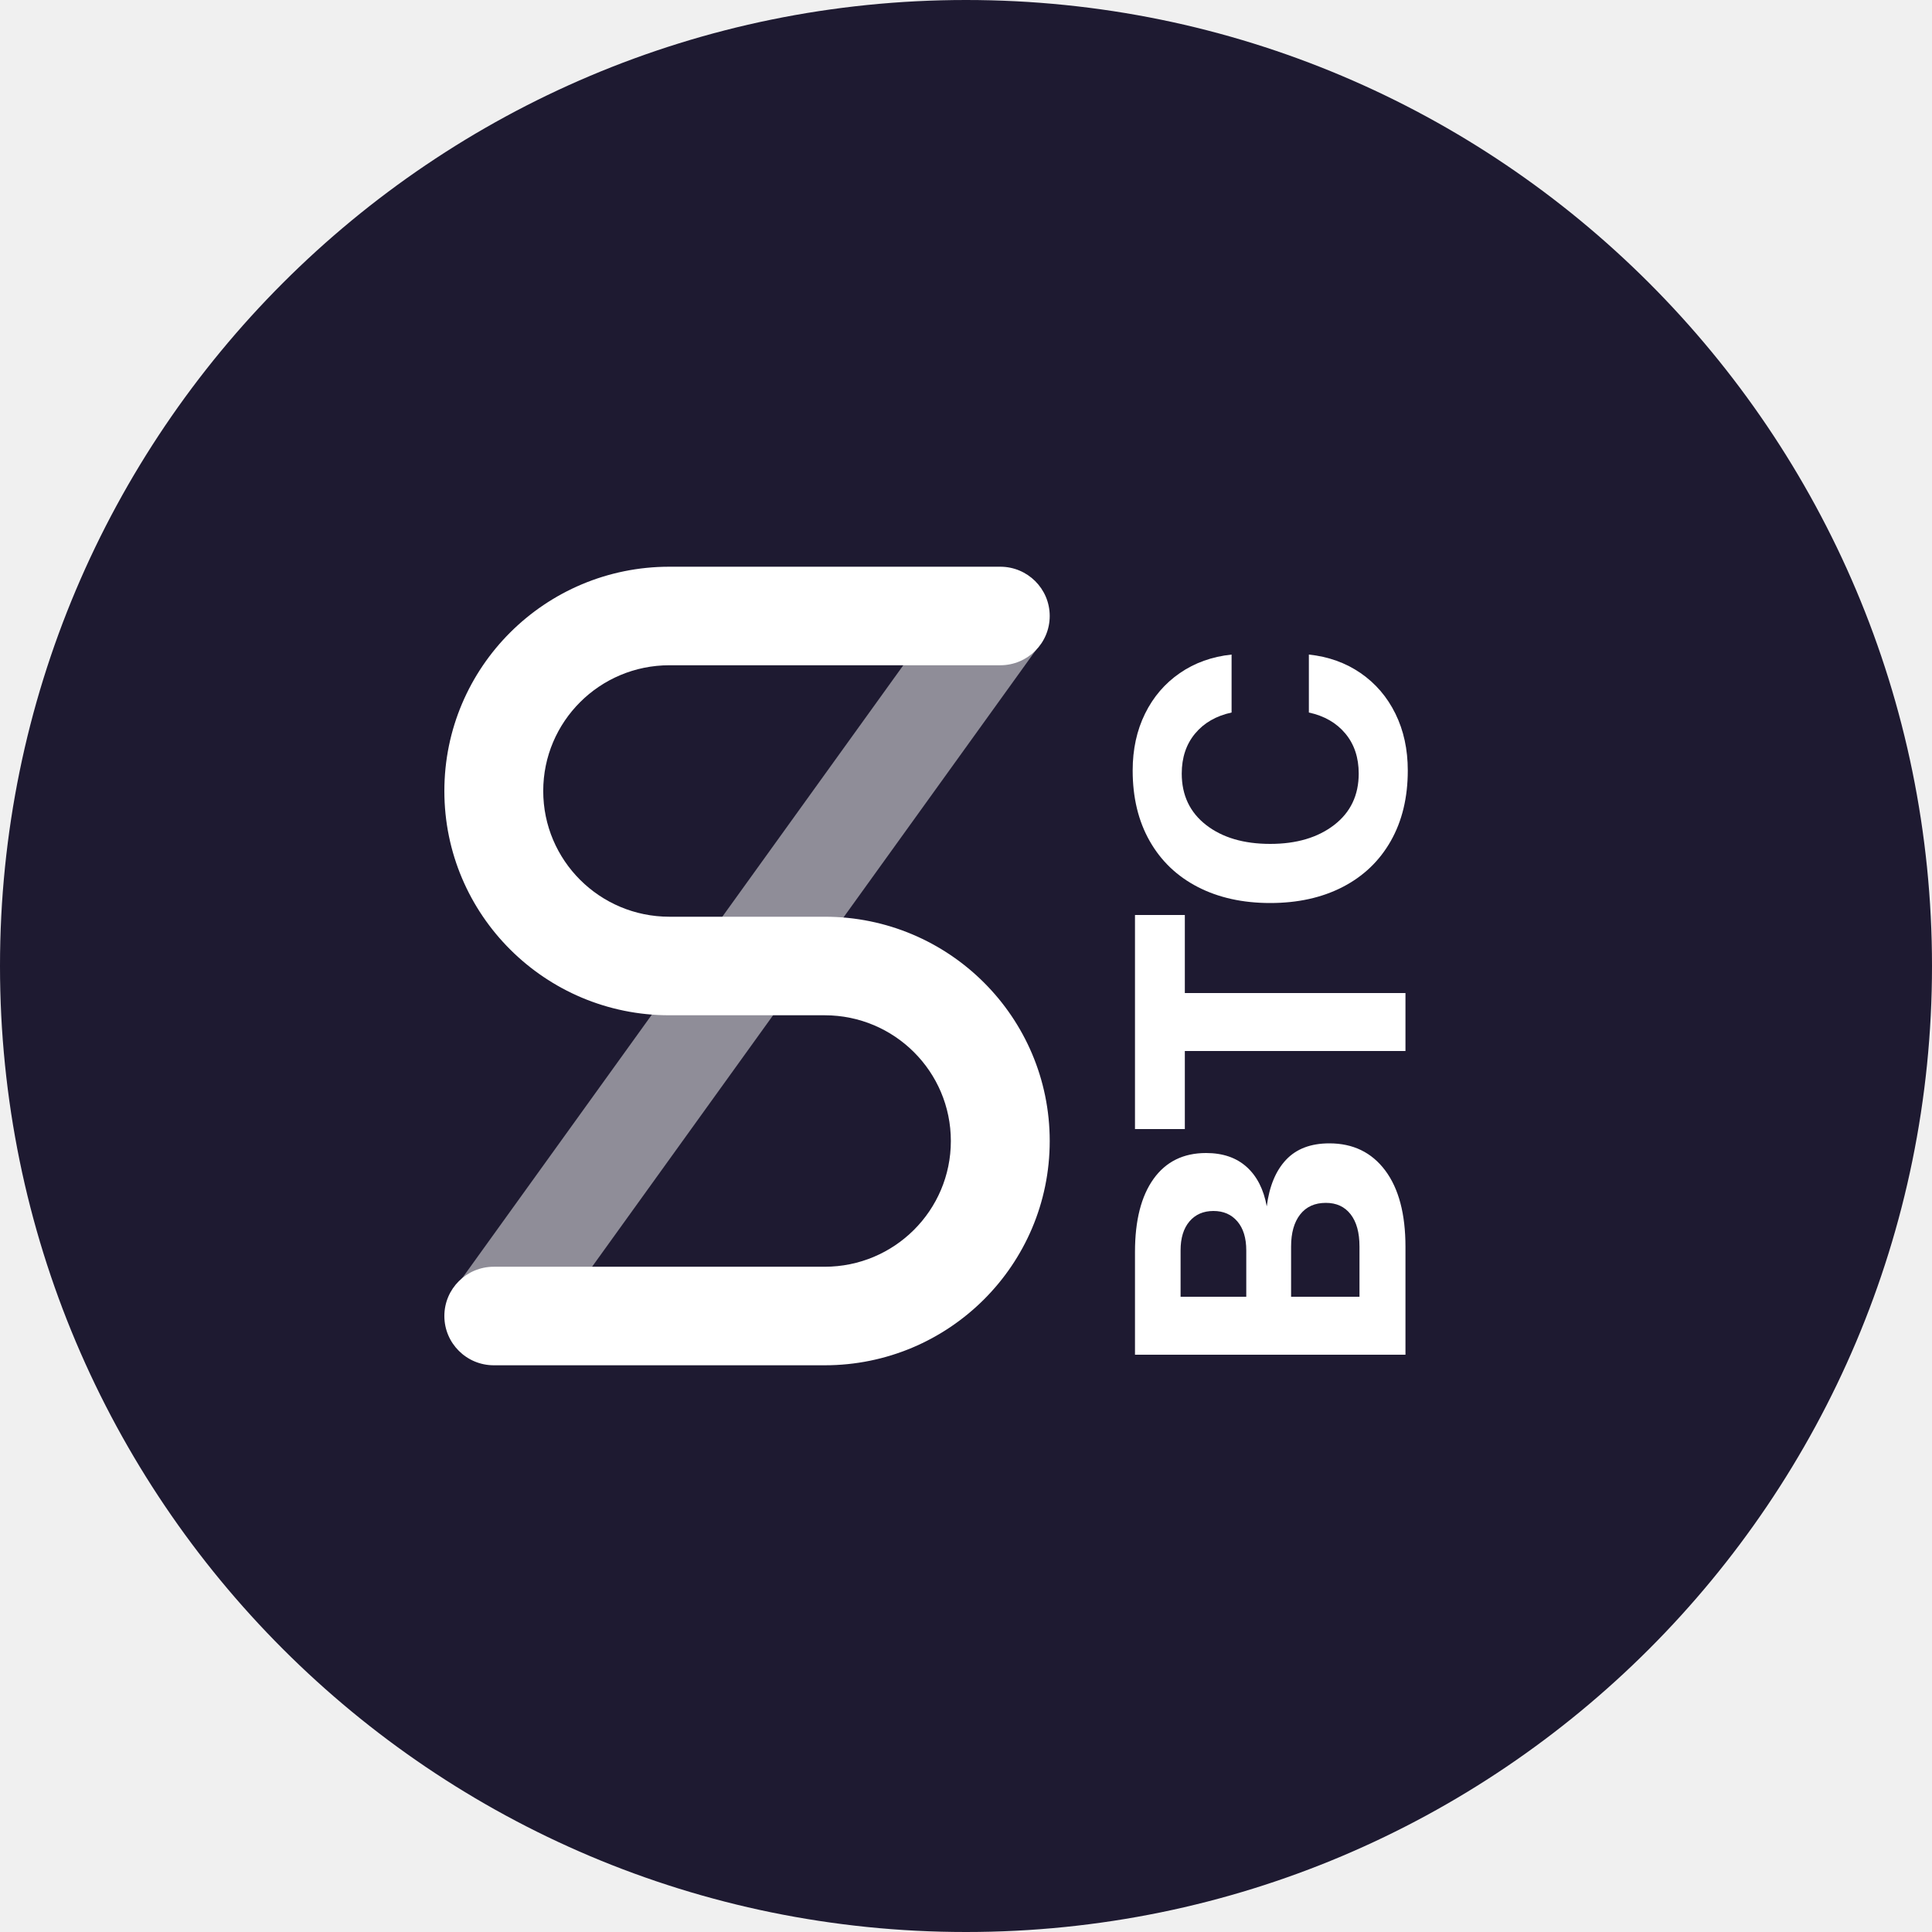
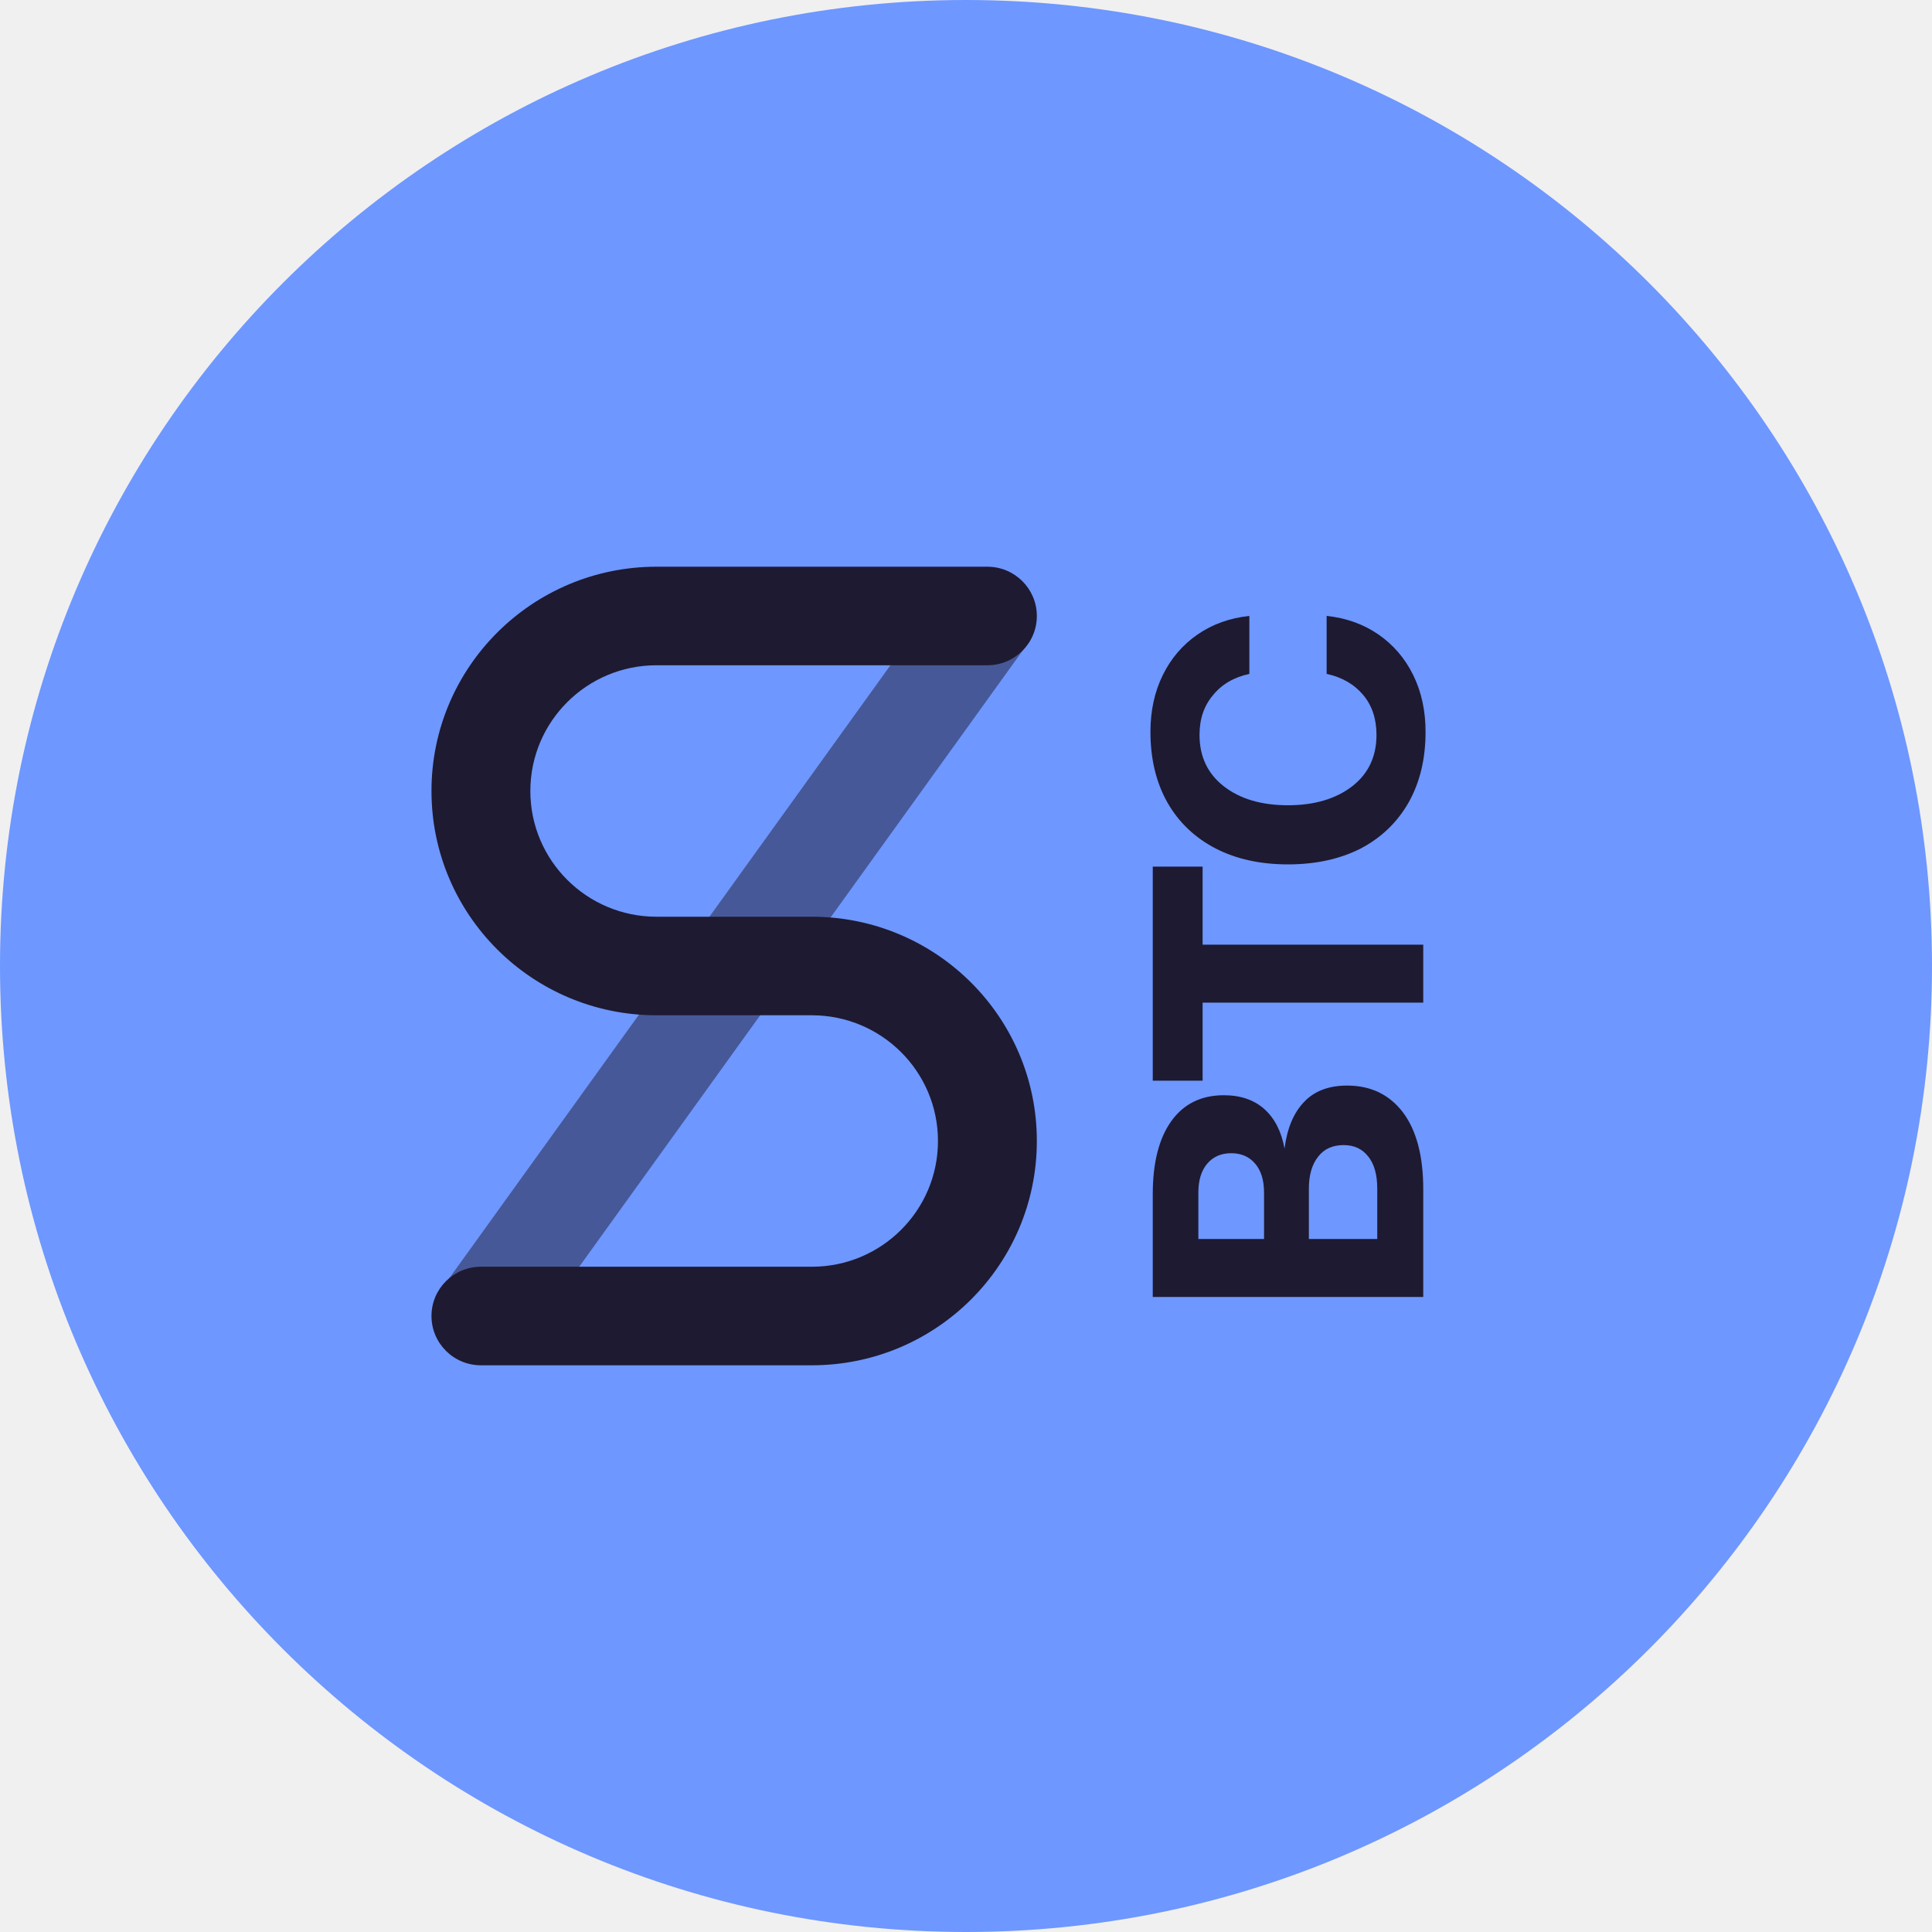
- <svg xmlns="http://www.w3.org/2000/svg" width="300px" height="300px" viewBox="0 0 300 300" version="1.1">
-   <g id="token-/-vector-/-dark-/-sBTC" stroke="none" stroke-width="1" fill="none" fill-rule="evenodd">
-     <circle id="Oval" fill="#1E1A31" cx="150" cy="150" r="150" />
-     <g id="logo-/-icon-/-snx-/-snx-light" transform="translate(67, 85)" fill="#FFFFFF">
-       <polygon id="Stroke" opacity="0.5" points="16.424 123.528 3.941 114.622 82.457 5.528 94.941 14.434" />
-       <path d="M56.868,57.349 L61.059,57.349 C80.357,57.349 96,72.941 96,92.175 C96,111.408 80.357,127 61.059,127 L9.676,127 C5.437,127 2,123.575 2,119.349 C2,115.124 5.437,111.699 9.676,111.699 L61.059,111.699 C71.878,111.699 80.648,102.958 80.648,92.175 C80.648,81.392 71.878,72.651 61.059,72.651 L41.135,72.651 L41.132,72.651 L36.941,72.651 C17.643,72.651 2,57.059 2,37.825 C2,18.592 17.643,3 36.941,3 L88.324,3 C92.563,3 96,6.425 96,10.651 C96,14.876 92.563,18.301 88.324,18.301 L36.941,18.301 C26.122,18.301 17.352,27.042 17.352,37.825 C17.352,48.608 26.122,57.349 36.941,57.349 L56.865,57.349 C56.866,57.349 56.867,57.349 56.868,57.349 L56.868,57.349 Z" id="Path" />
-     </g>
-     <path d="M158.84,135 C163.72,135 167.5,135.96 170.18,137.88 C172.86,139.8 174.2,142.52 174.2,146.04 C174.2,148.64 173.48,150.74 172.04,152.34 C170.6,153.94 168.56,154.98 165.92,155.46 C169.04,155.86 171.45,156.86 173.15,158.46 C174.85,160.06 175.7,162.3 175.7,165.18 C175.7,168.86 174.3,171.75 171.5,173.85 C168.7,175.95 164.74,177 159.62,177 L142.88,177 L142.88,135 L158.84,135 Z M151.88,152.28 L159.08,152.28 C161,152.28 162.5,151.82 163.58,150.9 C164.66,149.98 165.2,148.74 165.2,147.18 C165.2,145.62 164.66,144.38 163.58,143.46 C162.5,142.54 161,142.08 159.08,142.08 L151.88,142.08 L151.88,152.28 Z M151.88,169.86 L159.68,169.86 C161.84,169.86 163.51,169.4 164.69,168.48 C165.87,167.56 166.46,166.28 166.46,164.64 C166.46,162.92 165.86,161.59 164.66,160.65 C163.46,159.71 161.8,159.24 159.68,159.24 L151.88,159.24 L151.88,169.86 Z M177.92,135 L211.16,135 L211.16,142.74 L199.04,142.74 L199.04,177 L190.04,177 L190.04,142.74 L177.92,142.74 L177.92,135 Z M213.02,156 C213.02,151.72 213.85,147.97 215.51,144.75 C217.17,141.53 219.55,139.04 222.65,137.28 C225.75,135.52 229.4,134.64 233.6,134.64 C236.88,134.64 239.82,135.28 242.42,136.56 C245.02,137.84 247.12,139.64 248.72,141.96 C250.32,144.28 251.28,146.96 251.6,150 L242.6,150 C242.08,147.6 240.99,145.71 239.33,144.33 C237.67,142.95 235.6,142.26 233.12,142.26 C229.76,142.26 227.1,143.52 225.14,146.04 C223.18,148.56 222.2,151.88 222.2,156 C222.2,160.08 223.18,163.39 225.14,165.93 C227.1,168.47 229.76,169.74 233.12,169.74 C235.6,169.74 237.67,169.05 239.33,167.67 C240.99,166.29 242.08,164.4 242.6,162 L251.6,162 C251.28,165.04 250.32,167.72 248.72,170.04 C247.12,172.36 245.02,174.16 242.42,175.44 C239.82,176.72 236.88,177.36 233.6,177.36 C229.4,177.36 225.75,176.48 222.65,174.72 C219.55,172.96 217.17,170.47 215.51,167.25 C213.85,164.03 213.02,160.28 213.02,156 Z" id="BTC" fill="#FFFFFF" fill-rule="nonzero" transform="translate(197.24, 156) rotate(270) translate(-197.24, -156) " />
-   </g>
+ <svg xmlns="http://www.w3.org/2000/svg" width="300" height="300" viewBox="0 0 300 300" fill="none">
+   <path d="M150 300C232.843 300 300 232.843 300 150C300 67.157 232.843 0 150 0C67.157 0 0 67.157 0 150C0 232.843 67.157 300 150 300Z" fill="#6E97FF" />
+   <path d="M179 185.428C179 180.548 179.96 176.768 181.88 174.088C183.8 171.408 186.52 170.068 190.04 170.068C192.64 170.068 194.74 170.788 196.34 172.228C197.94 173.668 198.98 175.708 199.46 178.348C199.86 175.228 200.86 172.828 202.46 171.148C204.06 169.428 206.3 168.568 209.18 168.568C212.86 168.568 215.76 169.968 217.88 172.768C219.96 175.568 221 179.528 221 184.648V201.388H179V185.428ZM196.28 192.388V185.188C196.28 183.268 195.82 181.768 194.9 180.688C193.98 179.608 192.74 179.068 191.18 179.068C189.62 179.068 188.38 179.608 187.46 180.688C186.54 181.768 186.08 183.268 186.08 185.188V192.388H196.28ZM213.86 192.388V184.588C213.86 182.428 213.4 180.768 212.48 179.608C211.56 178.408 210.28 177.808 208.64 177.808C206.92 177.808 205.6 178.408 204.68 179.608C203.72 180.808 203.24 182.468 203.24 184.588V192.388H213.86Z" fill="#1E1A31" />
+   <path d="M179 167.809V134.569H186.74V146.689H221V155.689H186.74V167.809H179Z" fill="#1E1A31" />
+   <path d="M200 134.221C195.72 134.221 191.98 133.401 188.78 131.761C185.54 130.081 183.04 127.701 181.28 124.621C179.52 121.501 178.64 117.841 178.64 113.641C178.64 110.361 179.28 107.421 180.56 104.821C181.84 102.221 183.64 100.121 185.96 98.52C188.28 96.921 190.96 95.96 194 95.641V104.641C191.6 105.161 189.72 106.261 188.36 107.941C186.96 109.581 186.26 111.641 186.26 114.121C186.26 117.481 187.52 120.141 190.04 122.101C192.56 124.061 195.88 125.041 200 125.041C204.08 125.041 207.4 124.061 209.96 122.101C212.48 120.141 213.74 117.481 213.74 114.121C213.74 111.641 213.06 109.581 211.7 107.941C210.3 106.261 208.4 105.161 206 104.641V95.641C209.04 95.96 211.72 96.921 214.04 98.52C216.36 100.121 218.16 102.221 219.44 104.821C220.72 107.421 221.36 110.361 221.36 113.641C221.36 117.841 220.48 121.501 218.72 124.621C216.96 127.701 214.48 130.081 211.28 131.761C208.04 133.401 204.28 134.221 200 134.221Z" fill="#1E1A31" />
+   <path opacity="0.5" fill-rule="evenodd" clip-rule="evenodd" d="M81.424 208.528L68.94 199.622L147.457 90.528L159.94 99.434L81.424 208.528Z" fill="#1E1A31" />
+   <path fill-rule="evenodd" clip-rule="evenodd" d="M121.868 142.349H126.059C145.357 142.349 161 157.941 161 177.175C161 196.408 145.357 212 126.059 212H74.676C70.437 212 67 208.575 67 204.349C67 200.124 70.437 196.699 74.676 196.699H126.059C136.878 196.699 145.648 187.958 145.648 177.175C145.648 166.392 136.878 157.651 126.059 157.651H106.135H106.132H101.941C82.643 157.651 67 142.059 67 122.825C67 103.592 82.643 88 101.941 88H153.324C157.563 88 161 91.425 161 95.65C161 99.876 157.563 103.301 153.324 103.301H101.941C91.122 103.301 82.352 112.042 82.352 122.825C82.352 133.608 91.122 142.349 101.941 142.349H121.865C121.866 142.349 121.867 142.349 121.868 142.349Z" fill="#1E1A31" />
</svg>
